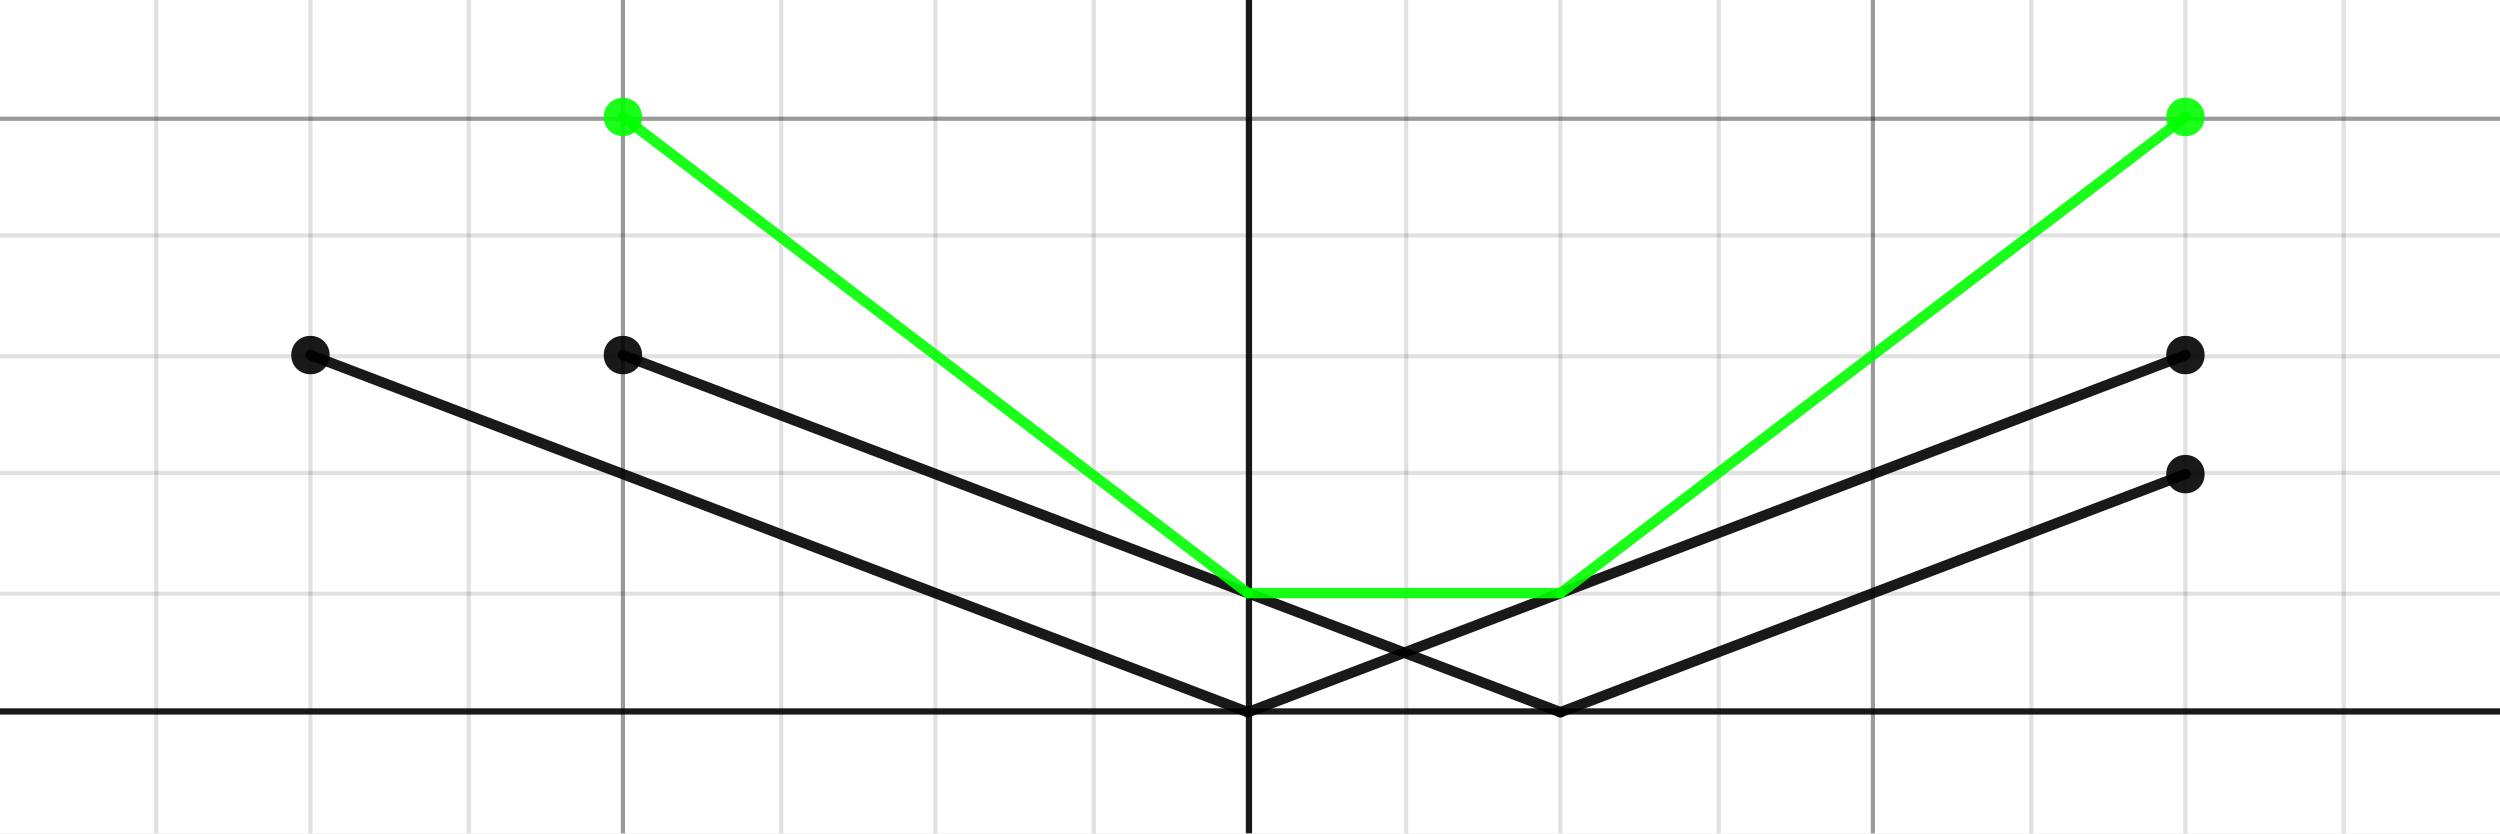
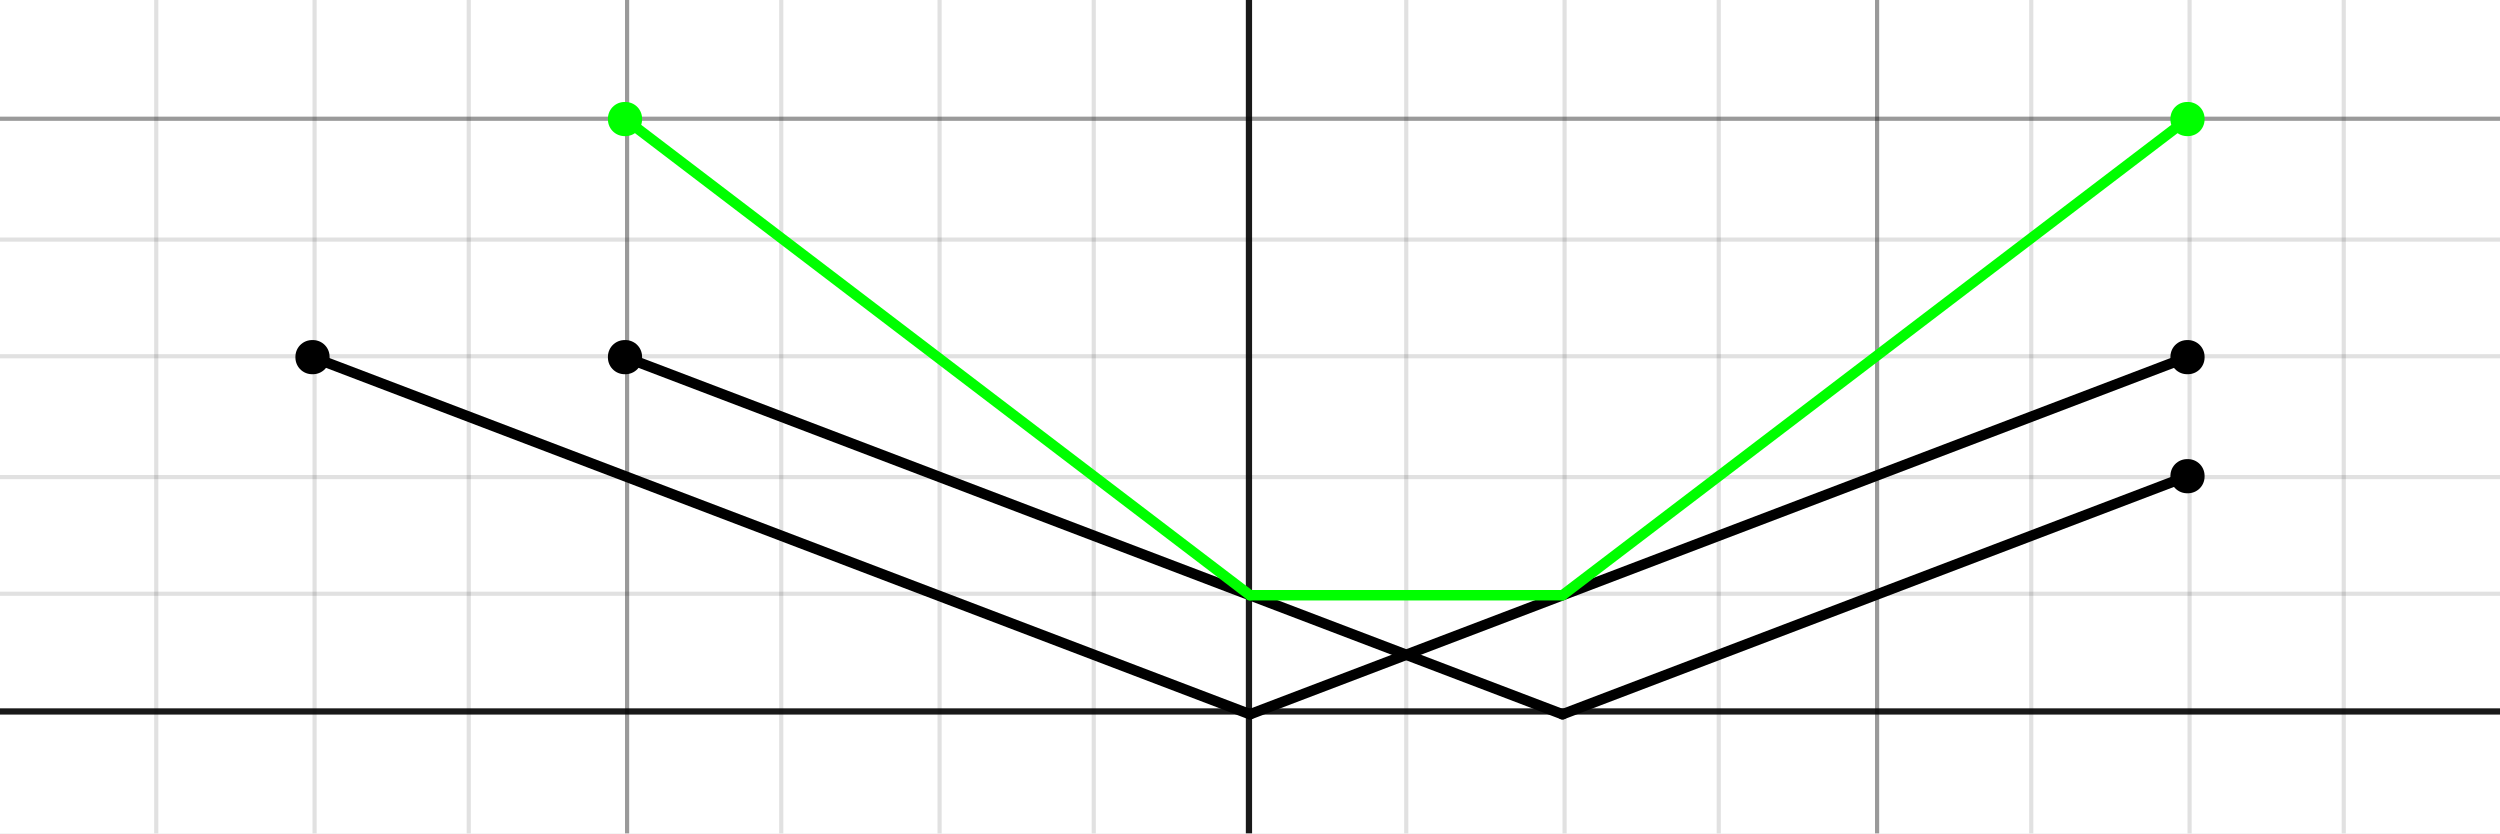
<svg xmlns="http://www.w3.org/2000/svg" version="1.1" width="600" height="200" class="desmos-graph">
  <defs />
  <g transform="scale(1,1)">
-     <g id="background-48ee8b04">
+     <g id="background-9ff3be04">
      <rect fill="white" stroke="none" x="0" y="0" width="600" height="200" class="dcg-svg-background" />
    </g>
-     <g id="background-images-48ee8b04" />
-     <g id="graphpaper-48ee8b04">
-       <g id="grid-48ee8b04">
+     <g id="background-images-9ff3be04" />
+     <g id="graphpaper-9ff3be04">
+       <g id="grid-9ff3be04">
        <g>
-           <path fill="none" stroke="rgb(0,0,0)" class="dcg-svg-minor-gridline" paint-order="fill stroke markers" d=" M -0.5 0 L -0.5 200" stroke-opacity="0.12" stroke-miterlimit="10" stroke-dasharray="" />
          <path fill="none" stroke="rgb(0,0,0)" class="dcg-svg-minor-gridline" paint-order="fill stroke markers" d=" M 37.5 0 L 37.5 200" stroke-opacity="0.12" stroke-miterlimit="10" stroke-dasharray="" />
-           <path fill="none" stroke="rgb(0,0,0)" class="dcg-svg-minor-gridline" paint-order="fill stroke markers" d=" M 74.5 0 L 74.5 200" stroke-opacity="0.12" stroke-miterlimit="10" stroke-dasharray="" />
+           <path fill="none" stroke="rgb(0,0,0)" class="dcg-svg-minor-gridline" paint-order="fill stroke markers" d=" M 75.5 0 L 75.5 200" stroke-opacity="0.12" stroke-miterlimit="10" stroke-dasharray="" />
          <path fill="none" stroke="rgb(0,0,0)" class="dcg-svg-minor-gridline" paint-order="fill stroke markers" d=" M 112.5 0 L 112.5 200" stroke-opacity="0.12" stroke-miterlimit="10" stroke-dasharray="" />
-           <path fill="none" stroke="rgb(0,0,0)" class="dcg-svg-minor-gridline" paint-order="fill stroke markers" d=" M 149.5 0 L 149.5 200" stroke-opacity="0.12" stroke-miterlimit="10" stroke-dasharray="" />
+           <path fill="none" stroke="rgb(0,0,0)" class="dcg-svg-minor-gridline" paint-order="fill stroke markers" d=" M 150.5 0 L 150.5 200" stroke-opacity="0.12" stroke-miterlimit="10" stroke-dasharray="" />
          <path fill="none" stroke="rgb(0,0,0)" class="dcg-svg-minor-gridline" paint-order="fill stroke markers" d=" M 187.5 0 L 187.5 200" stroke-opacity="0.12" stroke-miterlimit="10" stroke-dasharray="" />
-           <path fill="none" stroke="rgb(0,0,0)" class="dcg-svg-minor-gridline" paint-order="fill stroke markers" d=" M 224.5 0 L 224.5 200" stroke-opacity="0.12" stroke-miterlimit="10" stroke-dasharray="" />
+           <path fill="none" stroke="rgb(0,0,0)" class="dcg-svg-minor-gridline" paint-order="fill stroke markers" d=" M 225.5 0 L 225.5 200" stroke-opacity="0.12" stroke-miterlimit="10" stroke-dasharray="" />
          <path fill="none" stroke="rgb(0,0,0)" class="dcg-svg-minor-gridline" paint-order="fill stroke markers" d=" M 262.5 0 L 262.5 200" stroke-opacity="0.12" stroke-miterlimit="10" stroke-dasharray="" />
          <path fill="none" stroke="rgb(0,0,0)" class="dcg-svg-minor-gridline" paint-order="fill stroke markers" d=" M 337.5 0 L 337.5 200" stroke-opacity="0.12" stroke-miterlimit="10" stroke-dasharray="" />
-           <path fill="none" stroke="rgb(0,0,0)" class="dcg-svg-minor-gridline" paint-order="fill stroke markers" d=" M 374.5 0 L 374.5 200" stroke-opacity="0.12" stroke-miterlimit="10" stroke-dasharray="" />
+           <path fill="none" stroke="rgb(0,0,0)" class="dcg-svg-minor-gridline" paint-order="fill stroke markers" d=" M 375.5 0 L 375.5 200" stroke-opacity="0.12" stroke-miterlimit="10" stroke-dasharray="" />
          <path fill="none" stroke="rgb(0,0,0)" class="dcg-svg-minor-gridline" paint-order="fill stroke markers" d=" M 412.5 0 L 412.5 200" stroke-opacity="0.12" stroke-miterlimit="10" stroke-dasharray="" />
-           <path fill="none" stroke="rgb(0,0,0)" class="dcg-svg-minor-gridline" paint-order="fill stroke markers" d=" M 449.5 0 L 449.5 200" stroke-opacity="0.12" stroke-miterlimit="10" stroke-dasharray="" />
+           <path fill="none" stroke="rgb(0,0,0)" class="dcg-svg-minor-gridline" paint-order="fill stroke markers" d=" M 450.5 0 L 450.5 200" stroke-opacity="0.12" stroke-miterlimit="10" stroke-dasharray="" />
          <path fill="none" stroke="rgb(0,0,0)" class="dcg-svg-minor-gridline" paint-order="fill stroke markers" d=" M 487.5 0 L 487.5 200" stroke-opacity="0.12" stroke-miterlimit="10" stroke-dasharray="" />
-           <path fill="none" stroke="rgb(0,0,0)" class="dcg-svg-minor-gridline" paint-order="fill stroke markers" d=" M 524.5 0 L 524.5 200" stroke-opacity="0.12" stroke-miterlimit="10" stroke-dasharray="" />
+           <path fill="none" stroke="rgb(0,0,0)" class="dcg-svg-minor-gridline" paint-order="fill stroke markers" d=" M 525.5 0 L 525.5 200" stroke-opacity="0.12" stroke-miterlimit="10" stroke-dasharray="" />
          <path fill="none" stroke="rgb(0,0,0)" class="dcg-svg-minor-gridline" paint-order="fill stroke markers" d=" M 562.5 0 L 562.5 200" stroke-opacity="0.12" stroke-miterlimit="10" stroke-dasharray="" />
          <path fill="none" stroke="rgb(0,0,0)" class="dcg-svg-minor-gridline" paint-order="fill stroke markers" d=" M 0 142.5 L 600 142.5" stroke-opacity="0.12" stroke-miterlimit="10" stroke-dasharray="" />
-           <path fill="none" stroke="rgb(0,0,0)" class="dcg-svg-minor-gridline" paint-order="fill stroke markers" d=" M 0 113.5 L 600 113.5" stroke-opacity="0.12" stroke-miterlimit="10" stroke-dasharray="" />
+           <path fill="none" stroke="rgb(0,0,0)" class="dcg-svg-minor-gridline" paint-order="fill stroke markers" d=" M 0 114.5 L 600 114.5" stroke-opacity="0.12" stroke-miterlimit="10" stroke-dasharray="" />
          <path fill="none" stroke="rgb(0,0,0)" class="dcg-svg-minor-gridline" paint-order="fill stroke markers" d=" M 0 85.5 L 600 85.5" stroke-opacity="0.12" stroke-miterlimit="10" stroke-dasharray="" />
-           <path fill="none" stroke="rgb(0,0,0)" class="dcg-svg-minor-gridline" paint-order="fill stroke markers" d=" M 0 56.5 L 600 56.5" stroke-opacity="0.12" stroke-miterlimit="10" stroke-dasharray="" />
+           <path fill="none" stroke="rgb(0,0,0)" class="dcg-svg-minor-gridline" paint-order="fill stroke markers" d=" M 0 57.5 L 600 57.5" stroke-opacity="0.12" stroke-miterlimit="10" stroke-dasharray="" />
          <path fill="none" stroke="rgb(0,0,0)" class="dcg-svg-minor-gridline" paint-order="fill stroke markers" d=" M 0 28.5 L 600 28.5" stroke-opacity="0.12" stroke-miterlimit="10" stroke-dasharray="" />
-           <path fill="none" stroke="rgb(0,0,0)" class="dcg-svg-minor-gridline" paint-order="fill stroke markers" d=" M 0 -0.5 L 600 -0.5" stroke-opacity="0.12" stroke-miterlimit="10" stroke-dasharray="" />
-           <path fill="none" stroke="rgb(0,0,0)" class="dcg-svg-major-gridline" paint-order="fill stroke markers" d=" M -0.5 0 L -0.5 200" stroke-opacity="0.318" stroke-miterlimit="10" stroke-dasharray="" />
-           <path fill="none" stroke="rgb(0,0,0)" class="dcg-svg-major-gridline" paint-order="fill stroke markers" d=" M 149.5 0 L 149.5 200" stroke-opacity="0.318" stroke-miterlimit="10" stroke-dasharray="" />
-           <path fill="none" stroke="rgb(0,0,0)" class="dcg-svg-major-gridline" paint-order="fill stroke markers" d=" M 449.5 0 L 449.5 200" stroke-opacity="0.318" stroke-miterlimit="10" stroke-dasharray="" />
+           <path fill="none" stroke="rgb(0,0,0)" class="dcg-svg-major-gridline" paint-order="fill stroke markers" d=" M 150.5 0 L 150.5 200" stroke-opacity="0.318" stroke-miterlimit="10" stroke-dasharray="" />
+           <path fill="none" stroke="rgb(0,0,0)" class="dcg-svg-major-gridline" paint-order="fill stroke markers" d=" M 450.5 0 L 450.5 200" stroke-opacity="0.318" stroke-miterlimit="10" stroke-dasharray="" />
          <path fill="none" stroke="rgb(0,0,0)" class="dcg-svg-major-gridline" paint-order="fill stroke markers" d=" M 0 28.5 L 600 28.5" stroke-opacity="0.318" stroke-miterlimit="10" stroke-dasharray="" />
        </g>
      </g>
-       <g id="axis-48ee8b04">
-         <g id="yaxis-48ee8b04">
-           <path fill="none" stroke="rgb(0,0,0)" class="dcg-svg-axis-line" paint-order="fill stroke markers" d=" M 299.75 0 L 299.75 200" stroke-opacity="0.9" stroke-miterlimit="10" stroke-width="1.5" stroke-dasharray="" />
+       <g id="axis-9ff3be04">
+         <g id="yaxis-9ff3be04">
+           <g>
+             <path fill="none" stroke="rgb(0,0,0)" class="dcg-svg-axis-line" paint-order="fill stroke markers" d=" M 299.75 0 L 299.75 200" stroke-opacity="0.9" stroke-miterlimit="10" stroke-width="1.5" stroke-dasharray="" />
+           </g>
        </g>
-         <g id="xaxis-48ee8b04">
-           <path fill="none" stroke="rgb(0,0,0)" class="dcg-svg-axis-line" paint-order="fill stroke markers" d=" M 0 170.75 L 600 170.75" stroke-opacity="0.9" stroke-miterlimit="10" stroke-width="1.5" stroke-dasharray="" />
+         <g id="xaxis-9ff3be04">
+           <g>
+             <path fill="none" stroke="rgb(0,0,0)" class="dcg-svg-axis-line" paint-order="fill stroke markers" d=" M 0 170.75 L 600 170.75" stroke-opacity="0.9" stroke-miterlimit="10" stroke-width="1.5" stroke-dasharray="" />
+           </g>
        </g>
        <g />
      </g>
    </g>
-     <g id="expressions-48ee8b04">
-       <g id="sketch-48ee8b04">
+     <g id="expressions-9ff3be04">
+       <g id="sketch-9ff3be04">
        <path fill="#000000" stroke="none" paint-order="stroke fill markers" d="" fill-opacity="0.4" />
        <g>
-           <path fill="none" stroke="#000000" class="dcg-svg-curve" paint-order="fill stroke markers" d=" M 74.5 85.214 L 74.5 85.214 L 299.5 170.929" stroke-linecap="round" stroke-linejoin="round" stroke-miterlimit="10" stroke-width="2.5" stroke-opacity="0.9" stroke-dasharray="" />
+           <path fill="none" stroke="#000000" class="dcg-svg-curve" paint-order="fill stroke markers" d=" M 75 85.714 L 75 85.714 L 300 171.429" stroke-linecap="round" stroke-linejoin="round" stroke-miterlimit="10" stroke-width="2.5" stroke-dasharray="" />
        </g>
      </g>
-       <g id="sketch-48ee8b04">
+       <g id="sketch-9ff3be04">
        <path fill="#000000" stroke="none" paint-order="stroke fill markers" d="" fill-opacity="0.4" />
        <g>
-           <path fill="none" stroke="#000000" class="dcg-svg-curve" paint-order="fill stroke markers" d=" M 149.5 85.214 L 149.5 85.214 L 374.5 170.929" stroke-linecap="round" stroke-linejoin="round" stroke-miterlimit="10" stroke-width="2.5" stroke-opacity="0.9" stroke-dasharray="" />
+           <path fill="none" stroke="#000000" class="dcg-svg-curve" paint-order="fill stroke markers" d=" M 150 85.714 L 150 85.714 L 375 171.429" stroke-linecap="round" stroke-linejoin="round" stroke-miterlimit="10" stroke-width="2.5" stroke-dasharray="" />
        </g>
      </g>
-       <g id="sketch-48ee8b04">
+       <g id="sketch-9ff3be04">
        <path fill="#000000" stroke="none" paint-order="stroke fill markers" d="" fill-opacity="0.4" />
        <g>
-           <path fill="none" stroke="#000000" class="dcg-svg-curve" paint-order="fill stroke markers" d=" M 299.5 170.929 L 299.5 170.929 L 524.5 85.214" stroke-linecap="round" stroke-linejoin="round" stroke-miterlimit="10" stroke-width="2.5" stroke-opacity="0.9" stroke-dasharray="" />
+           <path fill="none" stroke="#000000" class="dcg-svg-curve" paint-order="fill stroke markers" d=" M 300 171.429 L 300 171.429 L 525 85.714" stroke-linecap="round" stroke-linejoin="round" stroke-miterlimit="10" stroke-width="2.5" stroke-dasharray="" />
        </g>
      </g>
-       <g id="sketch-48ee8b04">
+       <g id="sketch-9ff3be04">
        <path fill="#000000" stroke="none" paint-order="stroke fill markers" d="" fill-opacity="0.4" />
        <g>
-           <path fill="none" stroke="#000000" class="dcg-svg-curve" paint-order="fill stroke markers" d=" M 374.5 170.929 L 374.5 170.929 L 524.5 113.786" stroke-linecap="round" stroke-linejoin="round" stroke-miterlimit="10" stroke-width="2.5" stroke-opacity="0.9" stroke-dasharray="" />
+           <path fill="none" stroke="#000000" class="dcg-svg-curve" paint-order="fill stroke markers" d=" M 375 171.429 L 375 171.429 L 525 114.286" stroke-linecap="round" stroke-linejoin="round" stroke-miterlimit="10" stroke-width="2.5" stroke-dasharray="" />
        </g>
      </g>
-       <g id="sketch-48ee8b04">
+       <g id="sketch-9ff3be04">
        <path fill="#00ff00" stroke="none" paint-order="stroke fill markers" d="" fill-opacity="0.4" />
        <g>
-           <path fill="none" stroke="#00ff00" class="dcg-svg-curve" paint-order="fill stroke markers" d=" M 299.5 142.357 L 299.5 142.357 L 374.5 142.357" stroke-linecap="round" stroke-linejoin="round" stroke-miterlimit="10" stroke-width="2.5" stroke-opacity="0.9" stroke-dasharray="" />
+           <path fill="none" stroke="#00ff00" class="dcg-svg-curve" paint-order="fill stroke markers" d=" M 300 142.857 L 300 142.857 L 375 142.857" stroke-linecap="round" stroke-linejoin="round" stroke-miterlimit="10" stroke-width="2.5" stroke-dasharray="" />
        </g>
      </g>
-       <g id="sketch-48ee8b04">
+       <g id="sketch-9ff3be04">
        <path fill="#00ff00" stroke="none" paint-order="stroke fill markers" d="" fill-opacity="0.4" />
        <g>
-           <path fill="none" stroke="#00ff00" class="dcg-svg-curve" paint-order="fill stroke markers" d=" M 149.5 28.071 L 149.5 28.071 L 299.5 142.357" stroke-linecap="round" stroke-linejoin="round" stroke-miterlimit="10" stroke-width="2.5" stroke-opacity="0.9" stroke-dasharray="" />
+           <path fill="none" stroke="#00ff00" class="dcg-svg-curve" paint-order="fill stroke markers" d=" M 150 28.571 L 150 28.571 L 300 142.857" stroke-linecap="round" stroke-linejoin="round" stroke-miterlimit="10" stroke-width="2.5" stroke-dasharray="" />
        </g>
      </g>
-       <g id="sketch-48ee8b04">
+       <g id="sketch-9ff3be04">
        <path fill="#00ff00" stroke="none" paint-order="stroke fill markers" d="" fill-opacity="0.4" />
        <g>
-           <path fill="none" stroke="#00ff00" class="dcg-svg-curve" paint-order="fill stroke markers" d=" M 374.5 142.357 L 374.5 142.357 L 524.5 28.071" stroke-linecap="round" stroke-linejoin="round" stroke-miterlimit="10" stroke-width="2.5" stroke-opacity="0.9" stroke-dasharray="" />
+           <path fill="none" stroke="#00ff00" class="dcg-svg-curve" paint-order="fill stroke markers" d=" M 375 142.857 L 375 142.857 L 525 28.571" stroke-linecap="round" stroke-linejoin="round" stroke-miterlimit="10" stroke-width="2.5" stroke-dasharray="" />
        </g>
      </g>
-       <g id="sketch-48ee8b04">
-         <path fill="none" stroke="#000000" class="dcg-svg-point" paint-order="fill stroke markers" d=" M 74.4 85.114 L 74.4 85.314 L 74.6 85.314 L 74.6 85.114" stroke-linecap="round" stroke-linejoin="round" stroke-miterlimit="10" stroke-width="9" stroke-opacity="0.9" stroke-dasharray="" />
+       <g id="sketch-9ff3be04">
+         <path fill="none" stroke="#000000" class="dcg-svg-point" paint-order="fill stroke markers" d=" M 74.9 85.614 L 74.9 85.814 L 75.1 85.814 L 75.1 85.614" stroke-linecap="round" stroke-linejoin="round" stroke-miterlimit="10" stroke-width="8" stroke-dasharray="" />
      </g>
-       <g id="sketch-48ee8b04">
-         <path fill="none" stroke="#000000" class="dcg-svg-point" paint-order="fill stroke markers" d=" M 524.4 85.114 L 524.4 85.314 L 524.6 85.314 L 524.6 85.114" stroke-linecap="round" stroke-linejoin="round" stroke-miterlimit="10" stroke-width="9" stroke-opacity="0.9" stroke-dasharray="" />
+       <g id="sketch-9ff3be04">
+         <path fill="none" stroke="#000000" class="dcg-svg-point" paint-order="fill stroke markers" d=" M 524.9 85.614 L 524.9 85.814 L 525.1 85.814 L 525.1 85.614" stroke-linecap="round" stroke-linejoin="round" stroke-miterlimit="10" stroke-width="8" stroke-dasharray="" />
      </g>
-       <g id="sketch-48ee8b04">
-         <path fill="none" stroke="#000000" class="dcg-svg-point" paint-order="fill stroke markers" d=" M 149.4 85.114 L 149.4 85.314 L 149.6 85.314 L 149.6 85.114" stroke-linecap="round" stroke-linejoin="round" stroke-miterlimit="10" stroke-width="9" stroke-opacity="0.9" stroke-dasharray="" />
+       <g id="sketch-9ff3be04">
+         <path fill="none" stroke="#000000" class="dcg-svg-point" paint-order="fill stroke markers" d=" M 149.9 85.614 L 149.9 85.814 L 150.1 85.814 L 150.1 85.614" stroke-linecap="round" stroke-linejoin="round" stroke-miterlimit="10" stroke-width="8" stroke-dasharray="" />
      </g>
-       <g id="sketch-48ee8b04">
-         <path fill="none" stroke="#000000" class="dcg-svg-point" paint-order="fill stroke markers" d=" M 524.4 113.686 L 524.4 113.886 L 524.6 113.886 L 524.6 113.686" stroke-linecap="round" stroke-linejoin="round" stroke-miterlimit="10" stroke-width="9" stroke-opacity="0.9" stroke-dasharray="" />
+       <g id="sketch-9ff3be04">
+         <path fill="none" stroke="#000000" class="dcg-svg-point" paint-order="fill stroke markers" d=" M 524.9 114.186 L 524.9 114.386 L 525.1 114.386 L 525.1 114.186" stroke-linecap="round" stroke-linejoin="round" stroke-miterlimit="10" stroke-width="8" stroke-dasharray="" />
      </g>
-       <g id="sketch-48ee8b04">
-         <path fill="none" stroke="#00ff00" class="dcg-svg-point" paint-order="fill stroke markers" d=" M 149.4 27.971 L 149.4 28.171 L 149.6 28.171 L 149.6 27.971" stroke-linecap="round" stroke-linejoin="round" stroke-miterlimit="10" stroke-width="9" stroke-opacity="0.9" stroke-dasharray="" />
+       <g id="sketch-9ff3be04">
+         <path fill="none" stroke="#00ff00" class="dcg-svg-point" paint-order="fill stroke markers" d=" M 149.9 28.471 L 149.9 28.671 L 150.1 28.671 L 150.1 28.471" stroke-linecap="round" stroke-linejoin="round" stroke-miterlimit="10" stroke-width="8" stroke-dasharray="" />
      </g>
-       <g id="sketch-48ee8b04">
-         <path fill="none" stroke="#00ff00" class="dcg-svg-point" paint-order="fill stroke markers" d=" M 524.4 27.971 L 524.4 28.171 L 524.6 28.171 L 524.6 27.971" stroke-linecap="round" stroke-linejoin="round" stroke-miterlimit="10" stroke-width="9" stroke-opacity="0.9" stroke-dasharray="" />
+       <g id="sketch-9ff3be04">
+         <path fill="none" stroke="#00ff00" class="dcg-svg-point" paint-order="fill stroke markers" d=" M 524.9 28.471 L 524.9 28.671 L 525.1 28.671 L 525.1 28.471" stroke-linecap="round" stroke-linejoin="round" stroke-miterlimit="10" stroke-width="8" stroke-dasharray="" />
      </g>
    </g>
-     <g id="labels-48ee8b04" />
+     <g id="labels-9ff3be04" />
  </g>
</svg>
